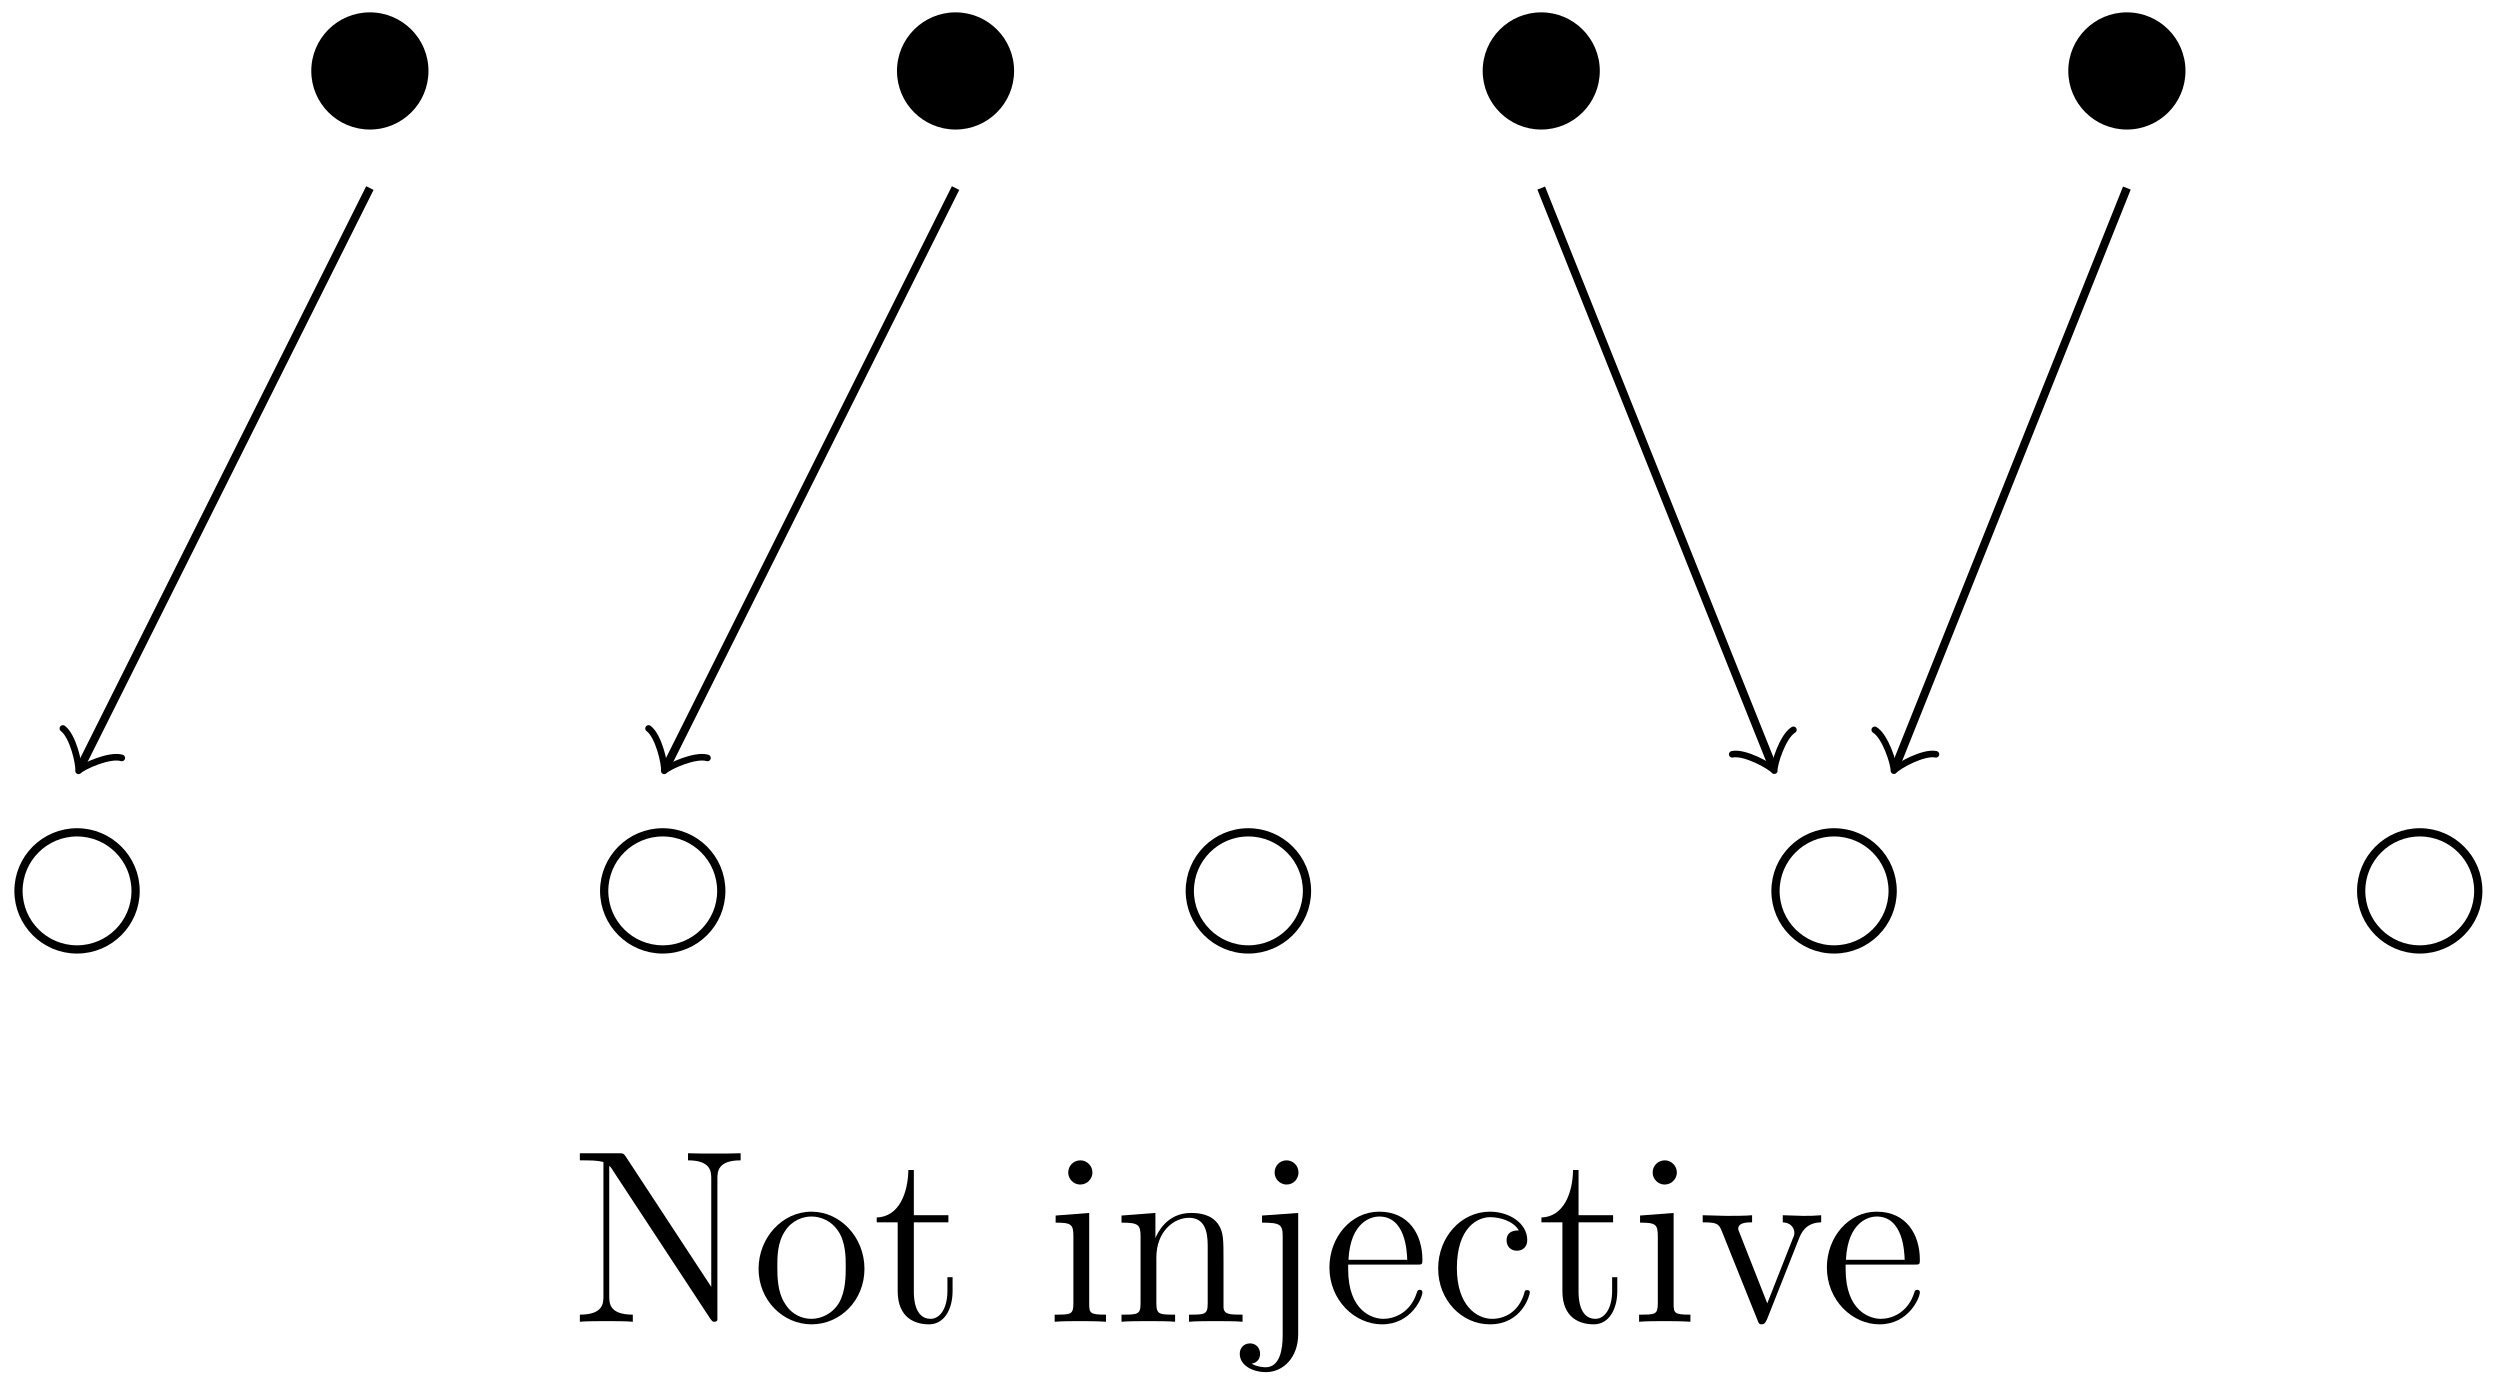
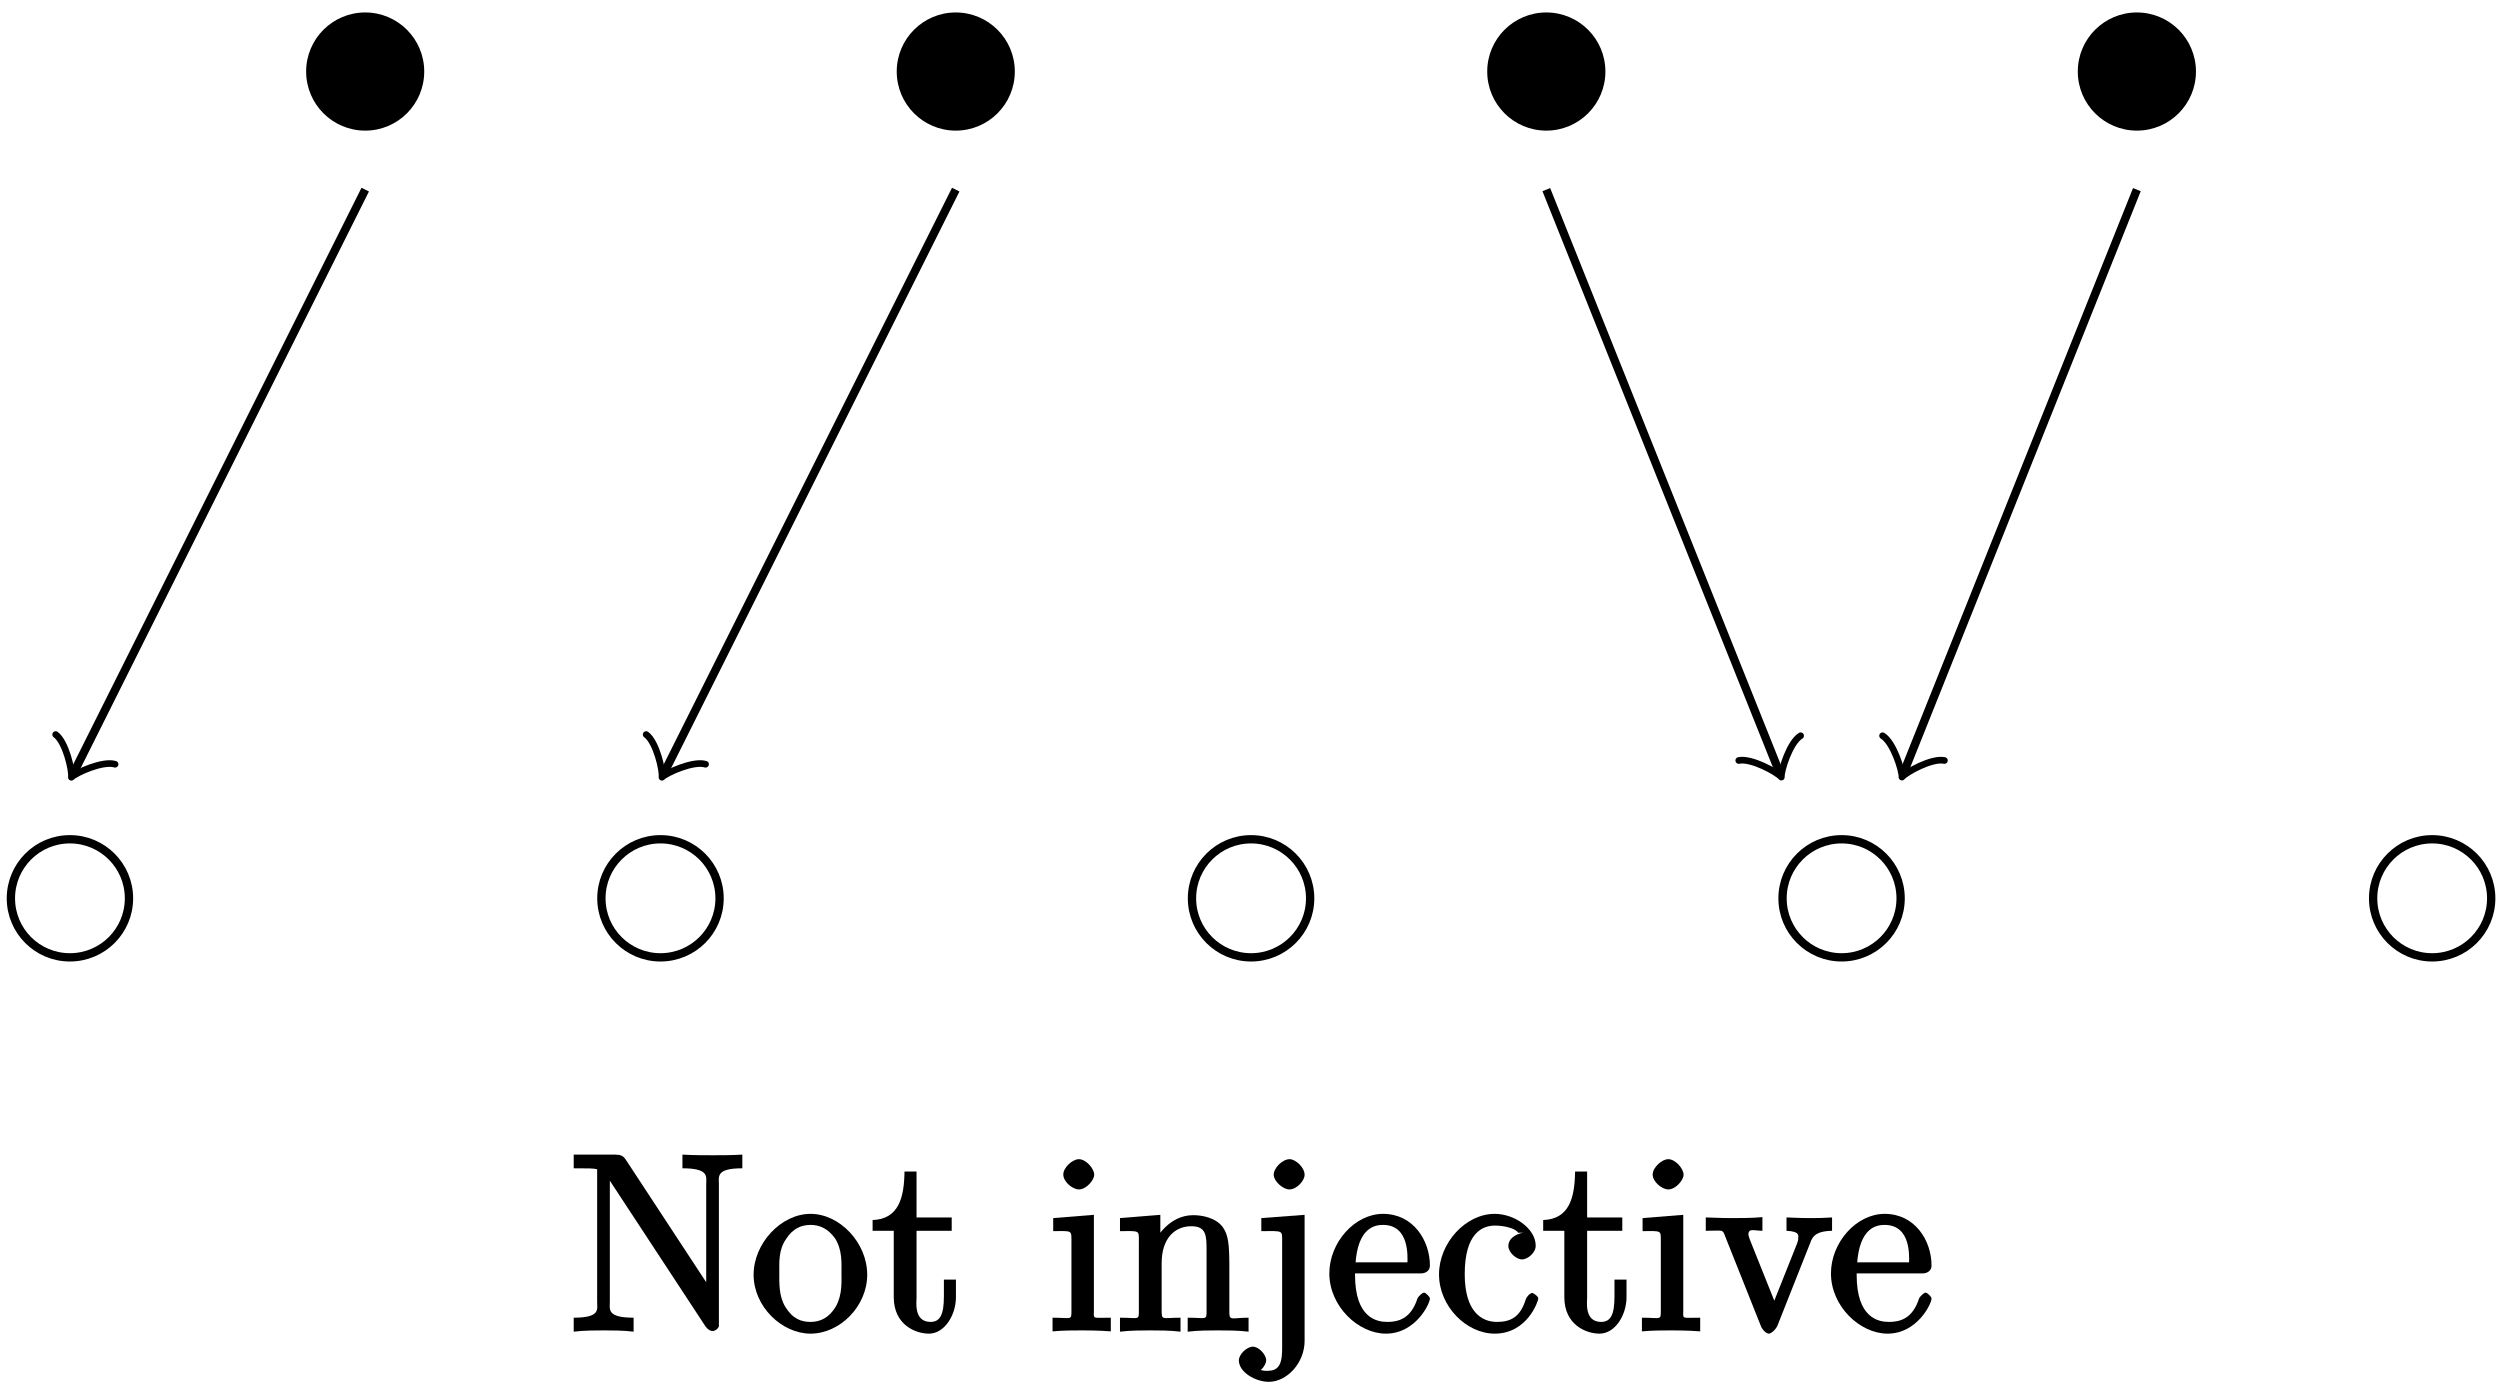
- <svg xmlns="http://www.w3.org/2000/svg" xmlns:xlink="http://www.w3.org/1999/xlink" width="121pt" height="67pt" viewBox="0 0 121 67" version="1.1">
+ <svg xmlns="http://www.w3.org/2000/svg" xmlns:xlink="http://www.w3.org/1999/xlink" width="120pt" height="67pt" viewBox="0 0 120 67" version="1.1">
  <defs>
    <g>
      <symbol overflow="visible" id="glyph0-0">
        <path style="stroke:none;" d="" />
      </symbol>
      <symbol overflow="visible" id="glyph0-1">
-         <path style="stroke:none;" d="M 8.266 -7.812 L 8.266 -8.156 C 7.953 -8.141 7.328 -8.141 7 -8.141 C 6.656 -8.141 6.031 -8.141 5.719 -8.156 L 5.719 -7.812 C 6.844 -7.812 6.844 -7.25 6.844 -6.906 L 6.844 -1.688 L 2.703 -8 C 2.594 -8.156 2.578 -8.156 2.312 -8.156 L 0.484 -8.156 L 0.484 -7.812 C 1 -7.812 1.297 -7.812 1.625 -7.734 L 1.625 -1.25 C 1.625 -0.906 1.625 -0.344 0.484 -0.344 L 0.484 0 C 0.797 -0.031 1.438 -0.031 1.766 -0.031 C 2.109 -0.031 2.734 -0.031 3.047 0 L 3.047 -0.344 C 1.906 -0.344 1.906 -0.906 1.906 -1.25 L 1.906 -7.547 C 2.016 -7.453 2.016 -7.422 2.109 -7.281 L 6.781 -0.172 C 6.891 -0.016 6.906 0 7 0 C 7.094 0 7.125 -0.047 7.141 -0.078 L 7.141 -6.906 C 7.141 -7.25 7.141 -7.812 8.266 -7.812 Z M 8.266 -7.812 " />
+         <path style="stroke:none;" d="M 2.812 -8.25 C 2.703 -8.406 2.578 -8.469 2.312 -8.469 L 0.328 -8.469 L 0.328 -7.812 C 1 -7.812 1.297 -7.812 1.453 -7.766 L 1.453 -1.406 C 1.453 -1.047 1.625 -0.641 0.328 -0.641 L 0.328 0.031 C 0.797 -0.031 1.438 -0.031 1.766 -0.031 C 2.109 -0.031 2.734 -0.031 3.203 0.031 L 3.203 -0.641 C 1.906 -0.641 2.062 -1.047 2.062 -1.406 L 2.062 -7.688 L 1.797 -7.578 C 1.891 -7.484 1.891 -7.453 2 -7.312 L 6.656 -0.219 C 6.781 -0.047 6.906 0 7 0 C 7.094 0 7.234 -0.078 7.297 -0.219 L 7.297 -7.047 C 7.297 -7.406 7.141 -7.812 8.422 -7.812 L 8.422 -8.469 C 7.953 -8.438 7.328 -8.438 7 -8.438 C 6.656 -8.438 6.031 -8.438 5.547 -8.469 L 5.547 -7.812 C 6.844 -7.812 6.688 -7.406 6.688 -7.047 L 6.688 -1.828 L 6.953 -1.938 Z M 2.812 -8.25 " />
      </symbol>
      <symbol overflow="visible" id="glyph0-2">
-         <path style="stroke:none;" d="M 5.484 -2.562 C 5.484 -4.094 4.312 -5.328 2.922 -5.328 C 1.5 -5.328 0.359 -4.062 0.359 -2.562 C 0.359 -1.031 1.547 0.125 2.922 0.125 C 4.328 0.125 5.484 -1.047 5.484 -2.562 Z M 4.578 -2.672 C 4.578 -2.25 4.578 -1.5 4.266 -0.938 C 3.938 -0.375 3.375 -0.141 2.922 -0.141 C 2.484 -0.141 1.953 -0.328 1.609 -0.922 C 1.281 -1.453 1.266 -2.156 1.266 -2.672 C 1.266 -3.125 1.266 -3.844 1.641 -4.391 C 1.969 -4.906 2.5 -5.094 2.922 -5.094 C 3.375 -5.094 3.891 -4.875 4.203 -4.406 C 4.578 -3.859 4.578 -3.109 4.578 -2.672 Z M 4.578 -2.672 " />
+         <path style="stroke:none;" d="M 5.641 -2.703 C 5.641 -4.25 4.312 -5.625 2.922 -5.625 C 1.5 -5.625 0.188 -4.203 0.188 -2.703 C 0.188 -1.172 1.547 0.125 2.922 0.125 C 4.328 0.125 5.641 -1.188 5.641 -2.703 Z M 2.922 -0.438 C 2.484 -0.438 2.062 -0.578 1.703 -1.172 C 1.391 -1.703 1.422 -2.312 1.422 -2.812 C 1.422 -3.266 1.375 -3.891 1.75 -4.422 C 2.078 -4.938 2.5 -5.094 2.922 -5.094 C 3.375 -5.094 3.766 -4.906 4.094 -4.453 C 4.453 -3.891 4.406 -3.25 4.406 -2.812 C 4.406 -2.391 4.453 -1.75 4.141 -1.188 C 3.812 -0.625 3.375 -0.438 2.922 -0.438 Z M 2.922 -0.438 " />
      </symbol>
      <symbol overflow="visible" id="glyph0-3">
-         <path style="stroke:none;" d="M 3.891 -1.484 L 3.891 -2.156 L 3.641 -2.156 L 3.641 -1.5 C 3.641 -0.641 3.281 -0.141 2.828 -0.141 C 2.016 -0.141 2.016 -1.25 2.016 -1.453 L 2.016 -4.812 L 3.688 -4.812 L 3.688 -5.156 L 2.016 -5.156 L 2.016 -7.344 L 1.75 -7.344 C 1.734 -6.234 1.297 -5.078 0.219 -5.047 L 0.219 -4.812 L 1.234 -4.812 L 1.234 -1.484 C 1.234 -0.156 2.109 0.125 2.75 0.125 C 3.5 0.125 3.891 -0.625 3.891 -1.484 Z M 3.891 -1.484 " />
+         <path style="stroke:none;" d="M 2.016 -4.812 L 3.844 -4.812 L 3.844 -5.453 L 2.156 -5.453 L 2.156 -7.656 L 1.578 -7.656 C 1.562 -6.391 1.297 -5.375 0.047 -5.328 L 0.047 -4.812 L 1.062 -4.812 L 1.062 -1.625 C 1.062 -0.297 2.109 0.125 2.75 0.125 C 3.5 0.125 4.047 -0.766 4.047 -1.625 L 4.047 -2.469 L 3.469 -2.469 L 3.469 -1.656 C 3.469 -0.781 3.281 -0.438 2.828 -0.438 C 2.016 -0.438 2.156 -1.406 2.156 -1.609 L 2.156 -4.812 Z M 2.016 -4.812 " />
      </symbol>
      <symbol overflow="visible" id="glyph0-4">
-         <path style="stroke:none;" d="M 2.875 0 L 2.875 -0.344 C 2.109 -0.344 2.062 -0.406 2.062 -0.875 L 2.062 -5.266 L 0.438 -5.141 L 0.438 -4.797 C 1.188 -4.797 1.297 -4.719 1.297 -4.141 L 1.297 -0.891 C 1.297 -0.344 1.172 -0.344 0.391 -0.344 L 0.391 0 C 0.734 -0.031 1.297 -0.031 1.656 -0.031 C 1.781 -0.031 2.469 -0.031 2.875 0 Z M 2.219 -7.219 C 2.219 -7.578 1.922 -7.812 1.641 -7.812 C 1.297 -7.812 1.047 -7.547 1.047 -7.219 C 1.047 -6.906 1.312 -6.641 1.625 -6.641 C 1.984 -6.641 2.219 -6.938 2.219 -7.219 Z M 2.219 -7.219 " />
+         <path style="stroke:none;" d="M 2.234 -7.5 C 2.234 -7.812 1.828 -8.25 1.5 -8.25 C 1.188 -8.25 0.75 -7.844 0.75 -7.516 C 0.75 -7.156 1.203 -6.797 1.5 -6.797 C 1.859 -6.797 2.234 -7.25 2.234 -7.5 Z M 0.266 -5.281 L 0.266 -4.797 C 1.188 -4.797 1.141 -4.859 1.141 -4.281 L 1.141 -1.031 C 1.141 -0.484 1.172 -0.641 0.234 -0.641 L 0.234 0.016 C 0.734 -0.031 1.297 -0.031 1.656 -0.031 C 1.781 -0.031 2.469 -0.031 3.031 0.016 L 3.031 -0.641 C 2.109 -0.641 2.219 -0.547 2.219 -1.016 L 2.219 -5.578 L 0.266 -5.422 Z M 0.266 -5.281 " />
      </symbol>
      <symbol overflow="visible" id="glyph0-5">
-         <path style="stroke:none;" d="M 6.234 0 L 6.234 -0.344 C 5.625 -0.344 5.328 -0.344 5.312 -0.703 L 5.312 -2.906 C 5.312 -4.016 5.312 -4.344 5.047 -4.734 C 4.703 -5.203 4.141 -5.266 3.734 -5.266 C 2.562 -5.266 2.109 -4.281 2.016 -4.047 L 2.016 -5.266 L 0.375 -5.141 L 0.375 -4.797 C 1.188 -4.797 1.297 -4.703 1.297 -4.125 L 1.297 -0.891 C 1.297 -0.344 1.156 -0.344 0.375 -0.344 L 0.375 0 C 0.688 -0.031 1.344 -0.031 1.672 -0.031 C 2.016 -0.031 2.672 -0.031 2.969 0 L 2.969 -0.344 C 2.219 -0.344 2.062 -0.344 2.062 -0.891 L 2.062 -3.109 C 2.062 -4.359 2.891 -5.031 3.641 -5.031 C 4.375 -5.031 4.547 -4.422 4.547 -3.688 L 4.547 -0.891 C 4.547 -0.344 4.406 -0.344 3.641 -0.344 L 3.641 0 C 3.938 -0.031 4.594 -0.031 4.922 -0.031 C 5.266 -0.031 5.922 -0.031 6.234 0 Z M 6.234 0 " />
+         <path style="stroke:none;" d="M 5.469 -3.047 C 5.469 -4.156 5.422 -4.609 5.156 -4.984 C 4.812 -5.453 4.141 -5.562 3.734 -5.562 C 2.562 -5.562 1.953 -4.438 1.906 -4.344 L 2.156 -4.344 L 2.156 -5.578 L 0.219 -5.422 L 0.219 -4.797 C 1.188 -4.797 1.125 -4.859 1.125 -4.266 L 1.125 -1.031 C 1.125 -0.484 1.156 -0.641 0.219 -0.641 L 0.219 0.031 C 0.688 -0.031 1.344 -0.031 1.672 -0.031 C 2.016 -0.031 2.672 -0.031 3.125 0.031 L 3.125 -0.641 C 2.219 -0.641 2.219 -0.484 2.219 -1.031 L 2.219 -3.25 C 2.219 -4.5 2.891 -5.031 3.641 -5.031 C 4.375 -5.031 4.375 -4.562 4.375 -3.844 L 4.375 -1.031 C 4.375 -0.484 4.406 -0.641 3.469 -0.641 L 3.469 0.031 C 3.938 -0.031 4.594 -0.031 4.922 -0.031 C 5.266 -0.031 5.922 -0.031 6.391 0.031 L 6.391 -0.641 C 5.625 -0.641 5.484 -0.484 5.469 -0.844 Z M 5.469 -3.047 " />
      </symbol>
      <symbol overflow="visible" id="glyph0-6">
-         <path style="stroke:none;" d="M 2.422 0.609 L 2.422 -5.266 L 0.672 -5.141 L 0.672 -4.797 C 1.562 -4.797 1.672 -4.703 1.672 -4.125 L 1.672 0.656 C 1.672 1.312 1.547 2.203 0.844 2.203 C 0.844 2.203 0.453 2.203 0.172 2.031 C 0.484 1.969 0.578 1.75 0.578 1.547 C 0.578 1.266 0.375 1.047 0.094 1.047 C -0.203 1.047 -0.406 1.266 -0.406 1.547 C -0.406 2.125 0.234 2.438 0.859 2.438 C 1.719 2.438 2.422 1.703 2.422 0.609 Z M 2.438 -7.219 C 2.438 -7.578 2.156 -7.812 1.859 -7.812 C 1.531 -7.812 1.281 -7.547 1.281 -7.219 C 1.281 -6.906 1.547 -6.641 1.859 -6.641 C 2.219 -6.641 2.438 -6.938 2.438 -7.219 Z M 2.438 -7.219 " />
+         <path style="stroke:none;" d="M 2.578 -7.5 C 2.578 -7.859 2.141 -8.25 1.859 -8.25 C 1.516 -8.25 1.094 -7.828 1.094 -7.5 C 1.094 -7.203 1.531 -6.797 1.844 -6.797 C 2.203 -6.797 2.578 -7.219 2.578 -7.5 Z M 0.5 -5.281 L 0.5 -4.797 C 1.562 -4.797 1.5 -4.859 1.5 -4.266 L 1.5 0.516 C 1.5 1.172 1.547 1.906 0.844 1.906 C 0.828 1.906 0.562 1.953 0.281 1.781 L 0.172 2.031 C 0.484 1.969 0.734 1.609 0.734 1.406 C 0.734 1.125 0.375 0.75 0.094 0.75 C -0.203 0.75 -0.578 1.125 -0.578 1.406 C -0.578 1.984 0.234 2.438 0.859 2.438 C 1.719 2.438 2.578 1.547 2.578 0.469 L 2.578 -5.578 L 0.5 -5.422 Z M 0.5 -5.281 " />
      </symbol>
      <symbol overflow="visible" id="glyph0-7">
-         <path style="stroke:none;" d="M 4.859 -1.422 C 4.859 -1.5 4.812 -1.547 4.734 -1.547 C 4.641 -1.547 4.609 -1.484 4.594 -1.422 C 4.281 -0.422 3.484 -0.141 2.969 -0.141 C 2.469 -0.141 1.266 -0.484 1.266 -2.547 L 1.266 -2.766 L 4.578 -2.766 C 4.844 -2.766 4.859 -2.766 4.859 -3 C 4.859 -4.203 4.219 -5.328 2.766 -5.328 C 1.406 -5.328 0.359 -4.094 0.359 -2.625 C 0.359 -1.047 1.578 0.125 2.906 0.125 C 4.328 0.125 4.859 -1.172 4.859 -1.422 Z M 4.125 -3 L 1.281 -3 C 1.375 -4.875 2.422 -5.094 2.766 -5.094 C 4.047 -5.094 4.109 -3.406 4.125 -3 Z M 4.125 -3 " />
+         <path style="stroke:none;" d="M 4.578 -2.766 C 4.844 -2.766 5.016 -2.922 5.016 -3.141 C 5.016 -4.344 4.219 -5.625 2.766 -5.625 C 1.406 -5.625 0.188 -4.25 0.188 -2.766 C 0.188 -1.188 1.578 0.125 2.906 0.125 C 4.328 0.125 5.016 -1.312 5.016 -1.562 C 5.016 -1.641 4.812 -1.844 4.734 -1.844 C 4.641 -1.844 4.453 -1.641 4.422 -1.578 C 4.109 -0.578 3.484 -0.438 2.969 -0.438 C 2.469 -0.438 1.422 -0.625 1.422 -2.688 L 1.422 -2.766 Z M 1.438 -3.141 C 1.531 -5.016 2.422 -5.094 2.766 -5.094 C 4.047 -5.094 3.938 -3.547 3.938 -3.297 L 1.453 -3.297 Z M 1.438 -3.141 " />
      </symbol>
      <symbol overflow="visible" id="glyph0-8">
-         <path style="stroke:none;" d="M 4.859 -1.422 C 4.859 -1.531 4.766 -1.531 4.734 -1.531 C 4.625 -1.531 4.609 -1.5 4.578 -1.344 C 4.312 -0.5 3.672 -0.141 3.031 -0.141 C 2.297 -0.141 1.328 -0.781 1.328 -2.594 C 1.328 -4.578 2.344 -5.062 2.938 -5.062 C 3.391 -5.062 4.047 -4.891 4.328 -4.422 C 4.188 -4.422 3.734 -4.422 3.734 -3.938 C 3.734 -3.641 3.938 -3.438 4.234 -3.438 C 4.5 -3.438 4.734 -3.609 4.734 -3.953 C 4.734 -4.75 3.891 -5.328 2.922 -5.328 C 1.531 -5.328 0.422 -4.094 0.422 -2.578 C 0.422 -1.047 1.562 0.125 2.922 0.125 C 4.5 0.125 4.859 -1.312 4.859 -1.422 Z M 4.859 -1.422 " />
+         <path style="stroke:none;" d="M 4.328 -4.719 C 4.188 -4.719 3.578 -4.562 3.578 -4.078 C 3.578 -3.797 3.938 -3.438 4.234 -3.438 C 4.5 -3.438 4.891 -3.75 4.891 -4.094 C 4.891 -4.906 3.891 -5.625 2.922 -5.625 C 1.531 -5.625 0.25 -4.234 0.25 -2.719 C 0.25 -1.188 1.562 0.125 2.922 0.125 C 4.5 0.125 5.016 -1.453 5.016 -1.562 C 5.016 -1.672 4.766 -1.828 4.734 -1.828 C 4.625 -1.828 4.453 -1.656 4.406 -1.5 C 4.141 -0.656 3.672 -0.438 3.031 -0.438 C 2.297 -0.438 1.484 -0.922 1.484 -2.734 C 1.484 -4.719 2.344 -5.062 2.938 -5.062 C 3.391 -5.062 3.938 -4.922 4.047 -4.719 Z M 4.328 -4.719 " />
      </symbol>
      <symbol overflow="visible" id="glyph0-9">
-         <path style="stroke:none;" d="M 5.953 -4.812 L 5.953 -5.156 C 5.609 -5.125 5.438 -5.125 5.062 -5.125 L 4.094 -5.156 L 4.094 -4.812 C 4.594 -4.781 4.656 -4.422 4.656 -4.297 C 4.656 -4.188 4.625 -4.125 4.562 -3.984 L 3.344 -0.891 L 2.016 -4.266 C 1.953 -4.438 1.938 -4.438 1.938 -4.5 C 1.938 -4.812 2.391 -4.812 2.609 -4.812 L 2.609 -5.156 C 2.312 -5.125 1.688 -5.125 1.359 -5.125 L 0.219 -5.156 L 0.219 -4.812 C 0.891 -4.812 1 -4.75 1.141 -4.391 L 2.859 -0.109 C 2.922 0.062 2.938 0.125 3.078 0.125 C 3.172 0.125 3.234 0.094 3.328 -0.109 L 4.875 -4.016 C 4.984 -4.281 5.188 -4.797 5.953 -4.812 Z M 5.953 -4.812 " />
+         <path style="stroke:none;" d="M 5.031 -4.156 C 5.141 -4.422 5.188 -4.797 6.109 -4.812 L 6.109 -5.453 C 5.609 -5.422 5.438 -5.422 5.062 -5.422 C 4.812 -5.422 4.641 -5.422 3.922 -5.453 L 3.922 -4.812 C 4.594 -4.781 4.484 -4.562 4.484 -4.438 C 4.484 -4.328 4.453 -4.281 4.406 -4.141 L 3.172 -1.047 L 3.5 -1.047 L 2.156 -4.406 C 2.109 -4.578 2.094 -4.578 2.094 -4.641 C 2.094 -4.953 2.391 -4.812 2.766 -4.812 L 2.766 -5.469 C 2.312 -5.422 1.688 -5.422 1.359 -5.422 C 0.969 -5.422 0.938 -5.422 0.047 -5.453 L 0.047 -4.812 C 0.891 -4.812 0.844 -4.906 0.984 -4.531 L 2.688 -0.25 C 2.75 -0.078 2.938 0.125 3.078 0.125 C 3.172 0.125 3.391 -0.047 3.484 -0.25 Z M 5.031 -4.156 " />
      </symbol>
    </g>
  </defs>
  <g id="surface1">
-     <path style=" stroke:none;fill-rule:nonzero;fill:rgb(0%,0%,0%);fill-opacity:1;" d="M 20.738 3.434 C 20.738 1.867 19.469 0.598 17.902 0.598 C 16.336 0.598 15.066 1.867 15.066 3.434 C 15.066 5 16.336 6.27 17.902 6.27 C 19.469 6.27 20.738 5 20.738 3.434 Z M 49.082 3.434 C 49.082 1.867 47.812 0.598 46.25 0.598 C 44.684 0.598 43.414 1.867 43.414 3.434 C 43.414 5 44.684 6.27 46.25 6.27 C 47.812 6.27 49.082 5 49.082 3.434 Z M 77.43 3.434 C 77.43 1.867 76.16 0.598 74.594 0.598 C 73.031 0.598 71.762 1.867 71.762 3.434 C 71.762 5 73.031 6.27 74.594 6.27 C 76.16 6.27 77.43 5 77.43 3.434 Z M 105.777 3.434 C 105.777 1.867 104.508 0.598 102.941 0.598 C 101.375 0.598 100.105 1.867 100.105 3.434 C 100.105 5 101.375 6.27 102.941 6.27 C 104.508 6.27 105.777 5 105.777 3.434 Z M 105.777 3.434 " />
-     <path style="fill:none;stroke-width:0.399;stroke-linecap:butt;stroke-linejoin:miter;stroke:rgb(0%,0%,0%);stroke-opacity:1;stroke-miterlimit:10;" d="M -42.52 28.348 L -56.488 0.411 " transform="matrix(1,0,0,-1,60.422,37.45)" />
-     <path style="fill:none;stroke-width:0.319;stroke-linecap:round;stroke-linejoin:round;stroke:rgb(0%,0%,0%);stroke-opacity:1;stroke-miterlimit:10;" d="M -1.196 1.595 C -1.096 0.994 0.001 0.101 0.299 0.002 C 0.001 -0.1 -1.096 -0.998 -1.196 -1.594 " transform="matrix(-0.44717,0.89436,0.89436,0.44717,3.93332,37.04013)" />
-     <path style="fill:none;stroke-width:0.399;stroke-linecap:butt;stroke-linejoin:miter;stroke:rgb(0%,0%,0%);stroke-opacity:1;stroke-miterlimit:10;" d="M -14.172 28.348 L -28.141 0.411 " transform="matrix(1,0,0,-1,60.422,37.45)" />
-     <path style="fill:none;stroke-width:0.319;stroke-linecap:round;stroke-linejoin:round;stroke:rgb(0%,0%,0%);stroke-opacity:1;stroke-miterlimit:10;" d="M -1.196 1.596 C -1.097 0.995 0 0.102 0.299 0.002 C 0 -0.099 -1.097 -0.997 -1.196 -1.593 " transform="matrix(-0.44717,0.89436,0.89436,0.44717,32.28014,37.04013)" />
-     <path style="fill:none;stroke-width:0.399;stroke-linecap:butt;stroke-linejoin:miter;stroke:rgb(0%,0%,0%);stroke-opacity:1;stroke-miterlimit:10;" d="M 14.172 28.348 L 25.344 0.427 " transform="matrix(1,0,0,-1,60.422,37.45)" />
-     <path style="fill:none;stroke-width:0.319;stroke-linecap:round;stroke-linejoin:round;stroke:rgb(0%,0%,0%);stroke-opacity:1;stroke-miterlimit:10;" d="M -1.194 1.594 C -1.096 0.996 0 0.099 0.298 0.001 C 0.001 -0.099 -1.093 -0.995 -1.194 -1.594 " transform="matrix(0.37135,0.92845,0.92845,-0.37135,85.76375,37.02452)" />
-     <path style="fill:none;stroke-width:0.399;stroke-linecap:butt;stroke-linejoin:miter;stroke:rgb(0%,0%,0%);stroke-opacity:1;stroke-miterlimit:10;" d="M 42.519 28.348 L 31.351 0.427 " transform="matrix(1,0,0,-1,60.422,37.45)" />
-     <path style="fill:none;stroke-width:0.319;stroke-linecap:round;stroke-linejoin:round;stroke:rgb(0%,0%,0%);stroke-opacity:1;stroke-miterlimit:10;" d="M -1.195 1.596 C -1.094 0.997 0.001 0.101 0.297 0.001 C 0.001 -0.101 -1.096 -0.998 -1.194 -1.593 " transform="matrix(-0.37135,0.92845,0.92845,0.37135,91.77384,37.02452)" />
-     <path style="fill:none;stroke-width:0.399;stroke-linecap:butt;stroke-linejoin:miter;stroke:rgb(0%,0%,0%);stroke-opacity:1;stroke-miterlimit:10;" d="M -53.859 -5.671 C -53.859 -4.105 -55.129 -2.835 -56.695 -2.835 C -58.258 -2.835 -59.527 -4.105 -59.527 -5.671 C -59.527 -7.234 -58.258 -8.503 -56.695 -8.503 C -55.129 -8.503 -53.859 -7.234 -53.859 -5.671 Z M -25.512 -5.671 C -25.512 -4.105 -26.781 -2.835 -28.348 -2.835 C -29.914 -2.835 -31.18 -4.105 -31.18 -5.671 C -31.18 -7.234 -29.914 -8.503 -28.348 -8.503 C -26.781 -8.503 -25.512 -7.234 -25.512 -5.671 Z M 2.836 -5.671 C 2.836 -4.105 1.566 -2.835 -0 -2.835 C -1.567 -2.835 -2.836 -4.105 -2.836 -5.671 C -2.836 -7.234 -1.567 -8.503 -0 -8.503 C 1.566 -8.503 2.836 -7.234 2.836 -5.671 Z M 31.183 -5.671 C 31.183 -4.105 29.914 -2.835 28.348 -2.835 C 26.781 -2.835 25.512 -4.105 25.512 -5.671 C 25.512 -7.234 26.781 -8.503 28.348 -8.503 C 29.914 -8.503 31.183 -7.234 31.183 -5.671 Z M 59.527 -5.671 C 59.527 -4.105 58.258 -2.835 56.695 -2.835 C 55.129 -2.835 53.859 -4.105 53.859 -5.671 C 53.859 -7.234 55.129 -8.503 56.695 -8.503 C 58.258 -8.503 59.527 -7.234 59.527 -5.671 Z M 59.527 -5.671 " transform="matrix(1,0,0,-1,60.422,37.45)" />
+     <path style=" stroke:none;fill-rule:nonzero;fill:rgb(0%,0%,0%);fill-opacity:1;" d="M 20.363 3.434 C 20.363 1.867 19.094 0.598 17.531 0.598 C 15.965 0.598 14.695 1.867 14.695 3.434 C 14.695 5 15.965 6.27 17.531 6.27 C 19.094 6.27 20.363 5 20.363 3.434 Z M 48.711 3.434 C 48.711 1.867 47.441 0.598 45.875 0.598 C 44.312 0.598 43.043 1.867 43.043 3.434 C 43.043 5 44.312 6.27 45.875 6.27 C 47.441 6.27 48.711 5 48.711 3.434 Z M 77.059 3.434 C 77.059 1.867 75.789 0.598 74.223 0.598 C 72.656 0.598 71.387 1.867 71.387 3.434 C 71.387 5 72.656 6.27 74.223 6.27 C 75.789 6.27 77.059 5 77.059 3.434 Z M 105.406 3.434 C 105.406 1.867 104.137 0.598 102.57 0.598 C 101.004 0.598 99.734 1.867 99.734 3.434 C 99.734 5 101.004 6.27 102.57 6.27 C 104.137 6.27 105.406 5 105.406 3.434 Z M 105.406 3.434 " />
+     <path style="fill:none;stroke-width:0.399;stroke-linecap:butt;stroke-linejoin:miter;stroke:rgb(0%,0%,0%);stroke-opacity:1;stroke-miterlimit:10;" d="M -42.519 28.348 L -56.487 0.411 " transform="matrix(1,0,0,-1,60.05,37.45)" />
+     <path style="fill:none;stroke-width:0.319;stroke-linecap:round;stroke-linejoin:round;stroke:rgb(0%,0%,0%);stroke-opacity:1;stroke-miterlimit:10;" d="M -1.196 1.596 C -1.097 0.995 0 0.102 0.301 -0.001 C 0 -0.099 -1.097 -0.997 -1.196 -1.593 " transform="matrix(-0.4472,0.89442,0.89442,0.4472,3.56132,37.04012)" />
+     <path style="fill:none;stroke-width:0.399;stroke-linecap:butt;stroke-linejoin:miter;stroke:rgb(0%,0%,0%);stroke-opacity:1;stroke-miterlimit:10;" d="M -14.175 28.348 L -28.144 0.411 " transform="matrix(1,0,0,-1,60.05,37.45)" />
+     <path style="fill:none;stroke-width:0.319;stroke-linecap:round;stroke-linejoin:round;stroke:rgb(0%,0%,0%);stroke-opacity:1;stroke-miterlimit:10;" d="M -1.195 1.593 C -1.097 0.995 0.002 0.099 0.3 -0 C -0 -0.098 -1.097 -0.996 -1.195 -1.595 " transform="matrix(-0.4472,0.89442,0.89442,0.4472,31.90814,37.04012)" />
+     <path style="fill:none;stroke-width:0.399;stroke-linecap:butt;stroke-linejoin:miter;stroke:rgb(0%,0%,0%);stroke-opacity:1;stroke-miterlimit:10;" d="M 14.173 28.348 L 25.341 0.427 " transform="matrix(1,0,0,-1,60.05,37.45)" />
+     <path style="fill:none;stroke-width:0.319;stroke-linecap:round;stroke-linejoin:round;stroke:rgb(0%,0%,0%);stroke-opacity:1;stroke-miterlimit:10;" d="M -1.195 1.593 C -1.098 0.996 -0.001 0.101 0.299 0.002 C -0.002 -0.1 -1.094 -0.997 -1.195 -1.594 " transform="matrix(0.37265,0.93166,0.93166,-0.37265,85.39117,37.02306)" />
+     <path style="fill:none;stroke-width:0.399;stroke-linecap:butt;stroke-linejoin:miter;stroke:rgb(0%,0%,0%);stroke-opacity:1;stroke-miterlimit:10;" d="M 42.52 28.348 L 31.352 0.427 " transform="matrix(1,0,0,-1,60.05,37.45)" />
+     <path style="fill:none;stroke-width:0.319;stroke-linecap:round;stroke-linejoin:round;stroke:rgb(0%,0%,0%);stroke-opacity:1;stroke-miterlimit:10;" d="M -1.195 1.593 C -1.094 0.996 -0.002 0.1 0.297 0.002 C -0.001 -0.101 -1.098 -0.997 -1.195 -1.593 " transform="matrix(-0.37265,0.93166,0.93166,0.37265,91.40242,37.02306)" />
+     <path style="fill:none;stroke-width:0.399;stroke-linecap:butt;stroke-linejoin:miter;stroke:rgb(0%,0%,0%);stroke-opacity:1;stroke-miterlimit:10;" d="M -53.859 -5.671 C -53.859 -4.105 -55.128 -2.835 -56.695 -2.835 C -58.261 -2.835 -59.527 -4.105 -59.527 -5.671 C -59.527 -7.234 -58.261 -8.503 -56.695 -8.503 C -55.128 -8.503 -53.859 -7.234 -53.859 -5.671 Z M -25.511 -5.671 C -25.511 -4.105 -26.78 -2.835 -28.347 -2.835 C -29.913 -2.835 -31.183 -4.105 -31.183 -5.671 C -31.183 -7.234 -29.913 -8.503 -28.347 -8.503 C -26.78 -8.503 -25.511 -7.234 -25.511 -5.671 Z M 2.837 -5.671 C 2.837 -4.105 1.567 -2.835 0.001 -2.835 C -1.566 -2.835 -2.835 -4.105 -2.835 -5.671 C -2.835 -7.234 -1.566 -8.503 0.001 -8.503 C 1.567 -8.503 2.837 -7.234 2.837 -5.671 Z M 31.18 -5.671 C 31.18 -4.105 29.911 -2.835 28.348 -2.835 C 26.782 -2.835 25.512 -4.105 25.512 -5.671 C 25.512 -7.234 26.782 -8.503 28.348 -8.503 C 29.911 -8.503 31.18 -7.234 31.18 -5.671 Z M 59.528 -5.671 C 59.528 -4.105 58.259 -2.835 56.692 -2.835 C 55.13 -2.835 53.86 -4.105 53.86 -5.671 C 53.86 -7.234 55.13 -8.503 56.692 -8.503 C 58.259 -8.503 59.528 -7.234 59.528 -5.671 Z M 59.528 -5.671 " transform="matrix(1,0,0,-1,60.05,37.45)" />
    <g style="fill:rgb(0%,0%,0%);fill-opacity:1;">
-       <use xlink:href="#glyph0-1" x="27.581" y="63.973" />
-       <use xlink:href="#glyph0-2" x="36.356" y="63.973" />
-       <use xlink:href="#glyph0-3" x="42.214" y="63.973" />
+       <use xlink:href="#glyph0-1" x="27.21" y="63.89" />
+       <use xlink:href="#glyph0-2" x="35.985" y="63.89" />
+       <use xlink:href="#glyph0-3" x="41.838" y="63.89" />
    </g>
    <g style="fill:rgb(0%,0%,0%);fill-opacity:1;">
-       <use xlink:href="#glyph0-4" x="50.655" y="63.973" />
-       <use xlink:href="#glyph0-5" x="53.906" y="63.973" />
-       <use xlink:href="#glyph0-6" x="60.41" y="63.973" />
-       <use xlink:href="#glyph0-7" x="63.985" y="63.973" />
-       <use xlink:href="#glyph0-8" x="69.185" y="63.973" />
-       <use xlink:href="#glyph0-3" x="74.386" y="63.973" />
-       <use xlink:href="#glyph0-4" x="78.941" y="63.973" />
-       <use xlink:href="#glyph0-9" x="82.192" y="63.973" />
+       <use xlink:href="#glyph0-4" x="50.288" y="63.89" />
+       <use xlink:href="#glyph0-5" x="53.54" y="63.89" />
+       <use xlink:href="#glyph0-6" x="60.043" y="63.89" />
+       <use xlink:href="#glyph0-7" x="63.62" y="63.89" />
+       <use xlink:href="#glyph0-8" x="68.823" y="63.89" />
+       <use xlink:href="#glyph0-3" x="74.026" y="63.89" />
+       <use xlink:href="#glyph0-4" x="78.578" y="63.89" />
+       <use xlink:href="#glyph0-9" x="81.83" y="63.89" />
    </g>
    <g style="fill:rgb(0%,0%,0%);fill-opacity:1;">
-       <use xlink:href="#glyph0-7" x="88.062" y="63.973" />
+       <use xlink:href="#glyph0-7" x="87.698" y="63.89" />
    </g>
  </g>
</svg>
